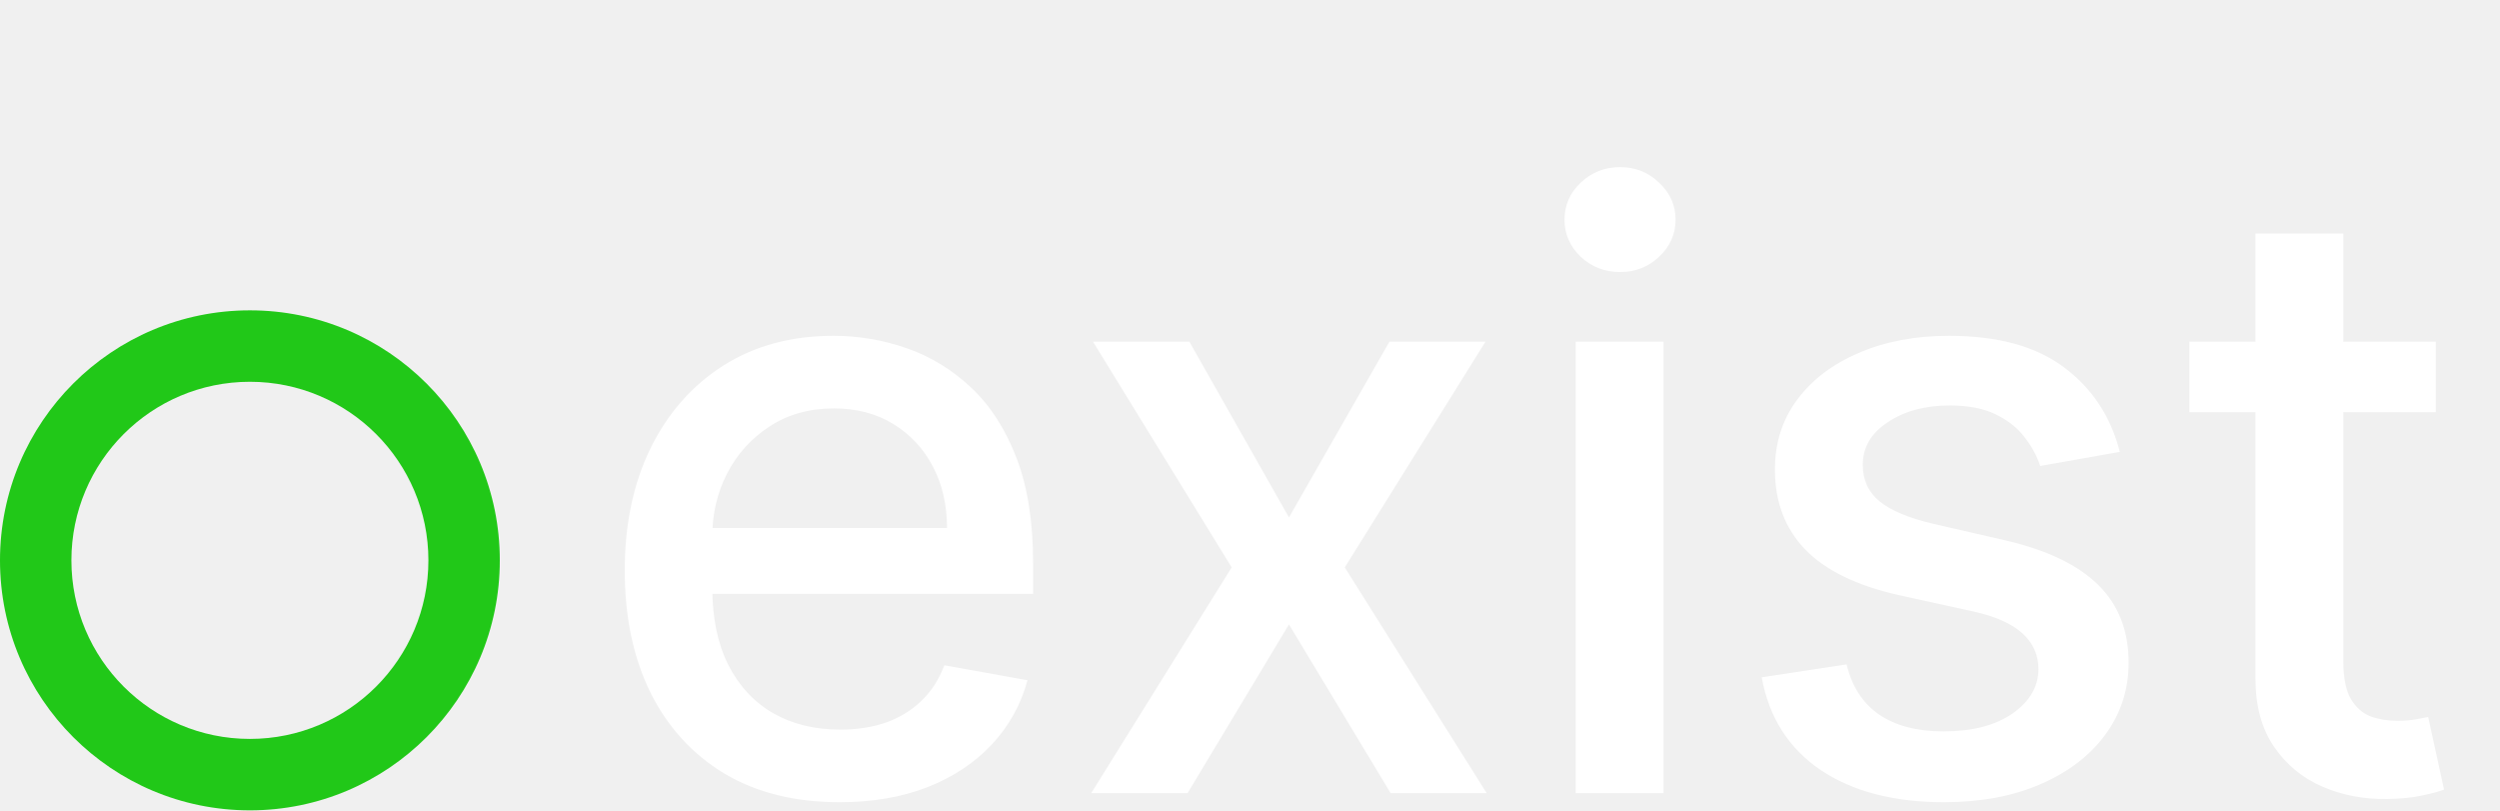
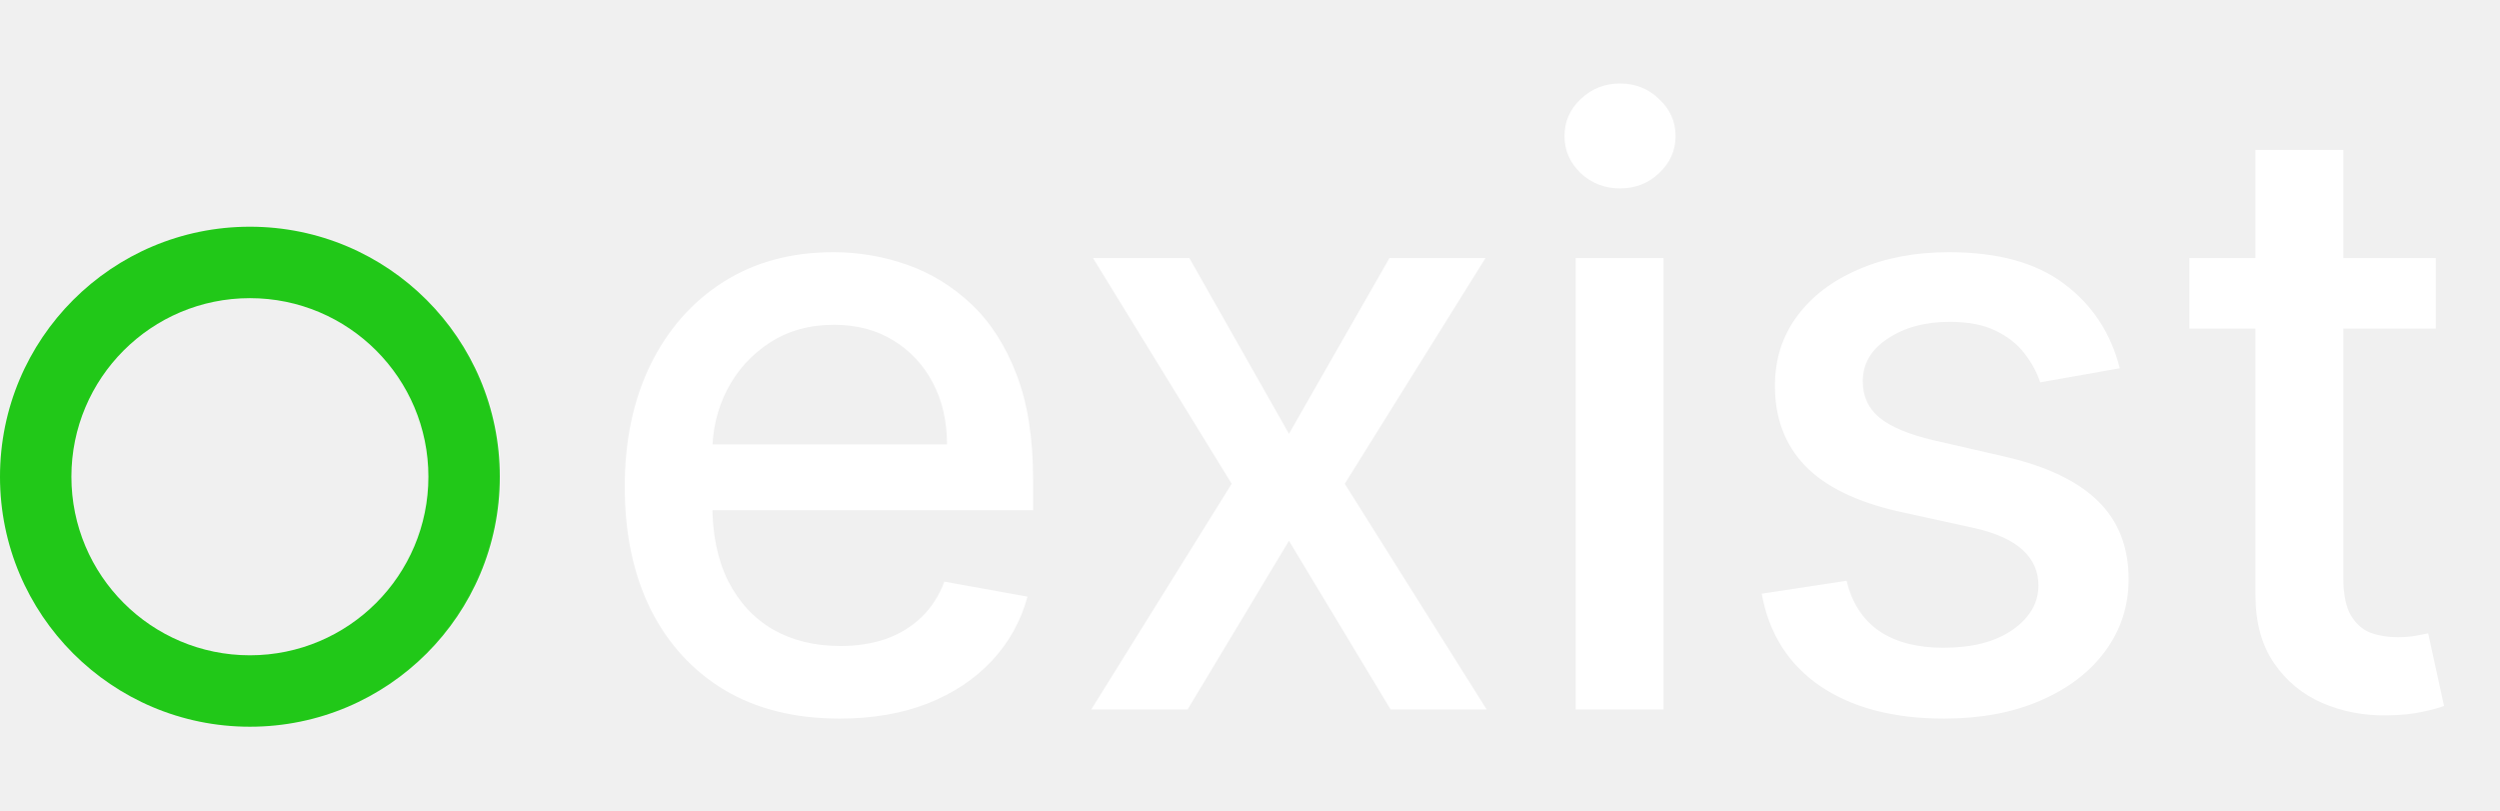
- <svg xmlns="http://www.w3.org/2000/svg" width="145" height="47" viewBox="0 0 145 47" fill="none">
+ <svg xmlns="http://www.w3.org/2000/svg" width="145" height="47" viewBox="0 4.85 145 47" fill="none">
  <path d="M48.71 46.528C46.131 46.528 43.909 45.977 42.045 44.875C40.193 43.761 38.761 42.199 37.75 40.188C36.75 38.165 36.25 35.795 36.25 33.08C36.25 30.398 36.75 28.034 37.75 25.989C38.761 23.943 40.17 22.347 41.977 21.199C43.795 20.051 45.92 19.477 48.352 19.477C49.83 19.477 51.261 19.722 52.648 20.21C54.034 20.699 55.278 21.466 56.381 22.511C57.483 23.557 58.352 24.915 58.989 26.585C59.625 28.244 59.943 30.261 59.943 32.636V34.443H39.131V30.625H54.949C54.949 29.284 54.676 28.097 54.131 27.062C53.585 26.017 52.818 25.193 51.83 24.591C50.852 23.989 49.705 23.688 48.386 23.688C46.955 23.688 45.705 24.04 44.636 24.744C43.58 25.438 42.761 26.347 42.182 27.472C41.614 28.585 41.33 29.796 41.33 31.102V34.085C41.33 35.835 41.636 37.324 42.25 38.551C42.875 39.778 43.744 40.716 44.858 41.364C45.972 42 47.273 42.318 48.761 42.318C49.727 42.318 50.608 42.182 51.403 41.909C52.199 41.625 52.886 41.205 53.466 40.648C54.045 40.091 54.489 39.403 54.795 38.585L59.619 39.455C59.233 40.875 58.54 42.119 57.54 43.188C56.551 44.244 55.307 45.068 53.807 45.659C52.318 46.239 50.619 46.528 48.71 46.528ZM69.011 19.818L74.79 30.011L80.619 19.818H86.193L78.028 32.909L86.261 46H80.688L74.79 36.216L68.909 46H63.318L71.466 32.909L63.42 19.818H69.011ZM91.426 46V19.818H96.523V46H91.426ZM94 15.778C93.114 15.778 92.352 15.483 91.716 14.892C91.091 14.29 90.778 13.574 90.778 12.744C90.778 11.903 91.091 11.188 91.716 10.597C92.352 9.994 93.114 9.693 94 9.693C94.886 9.693 95.642 9.994 96.267 10.597C96.903 11.188 97.222 11.903 97.222 12.744C97.222 13.574 96.903 14.29 96.267 14.892C95.642 15.483 94.886 15.778 94 15.778ZM122.999 26.21L118.379 27.028C118.186 26.438 117.879 25.875 117.459 25.341C117.05 24.807 116.493 24.369 115.788 24.028C115.084 23.688 114.203 23.517 113.146 23.517C111.703 23.517 110.499 23.841 109.533 24.489C108.567 25.125 108.084 25.949 108.084 26.96C108.084 27.835 108.408 28.54 109.055 29.074C109.703 29.608 110.749 30.046 112.192 30.386L116.351 31.341C118.76 31.898 120.555 32.756 121.737 33.915C122.919 35.074 123.51 36.58 123.51 38.432C123.51 40 123.055 41.398 122.146 42.625C121.249 43.841 119.993 44.795 118.379 45.489C116.777 46.182 114.919 46.528 112.805 46.528C109.874 46.528 107.482 45.903 105.629 44.653C103.777 43.392 102.641 41.602 102.22 39.284L107.146 38.534C107.453 39.818 108.084 40.79 109.038 41.449C109.993 42.097 111.237 42.42 112.771 42.42C114.442 42.42 115.777 42.074 116.777 41.381C117.777 40.676 118.277 39.818 118.277 38.807C118.277 37.989 117.97 37.301 117.357 36.744C116.754 36.188 115.828 35.767 114.578 35.483L110.146 34.511C107.703 33.955 105.896 33.068 104.726 31.852C103.567 30.636 102.987 29.097 102.987 27.233C102.987 25.688 103.419 24.335 104.283 23.176C105.146 22.017 106.339 21.114 107.862 20.466C109.385 19.807 111.129 19.477 113.095 19.477C115.925 19.477 118.152 20.091 119.777 21.318C121.402 22.534 122.476 24.165 122.999 26.21ZM141.335 19.818V23.909H127.034V19.818H141.335ZM130.869 13.546H135.966V38.312C135.966 39.301 136.114 40.045 136.409 40.545C136.705 41.034 137.085 41.369 137.551 41.551C138.028 41.722 138.545 41.807 139.102 41.807C139.511 41.807 139.869 41.778 140.176 41.722C140.483 41.665 140.722 41.619 140.892 41.585L141.812 45.795C141.517 45.909 141.097 46.023 140.551 46.136C140.006 46.261 139.324 46.33 138.506 46.341C137.165 46.364 135.915 46.125 134.756 45.625C133.597 45.125 132.659 44.352 131.943 43.307C131.227 42.261 130.869 40.949 130.869 39.369V13.546Z" fill="white" />
  <path d="M14.5 18C22.508 18 29 24.492 29 32.5C29 40.508 22.508 47 14.5 47C6.492 47 0 40.508 0 32.5C0 24.492 6.492 18 14.5 18ZM14.5 22.143C8.78 22.143 4.143 26.78 4.143 32.5C4.143 38.22 8.78 42.857 14.5 42.857C20.22 42.857 24.857 38.22 24.857 32.5C24.857 26.78 20.22 22.143 14.5 22.143Z" fill="#21C818" />
</svg>
